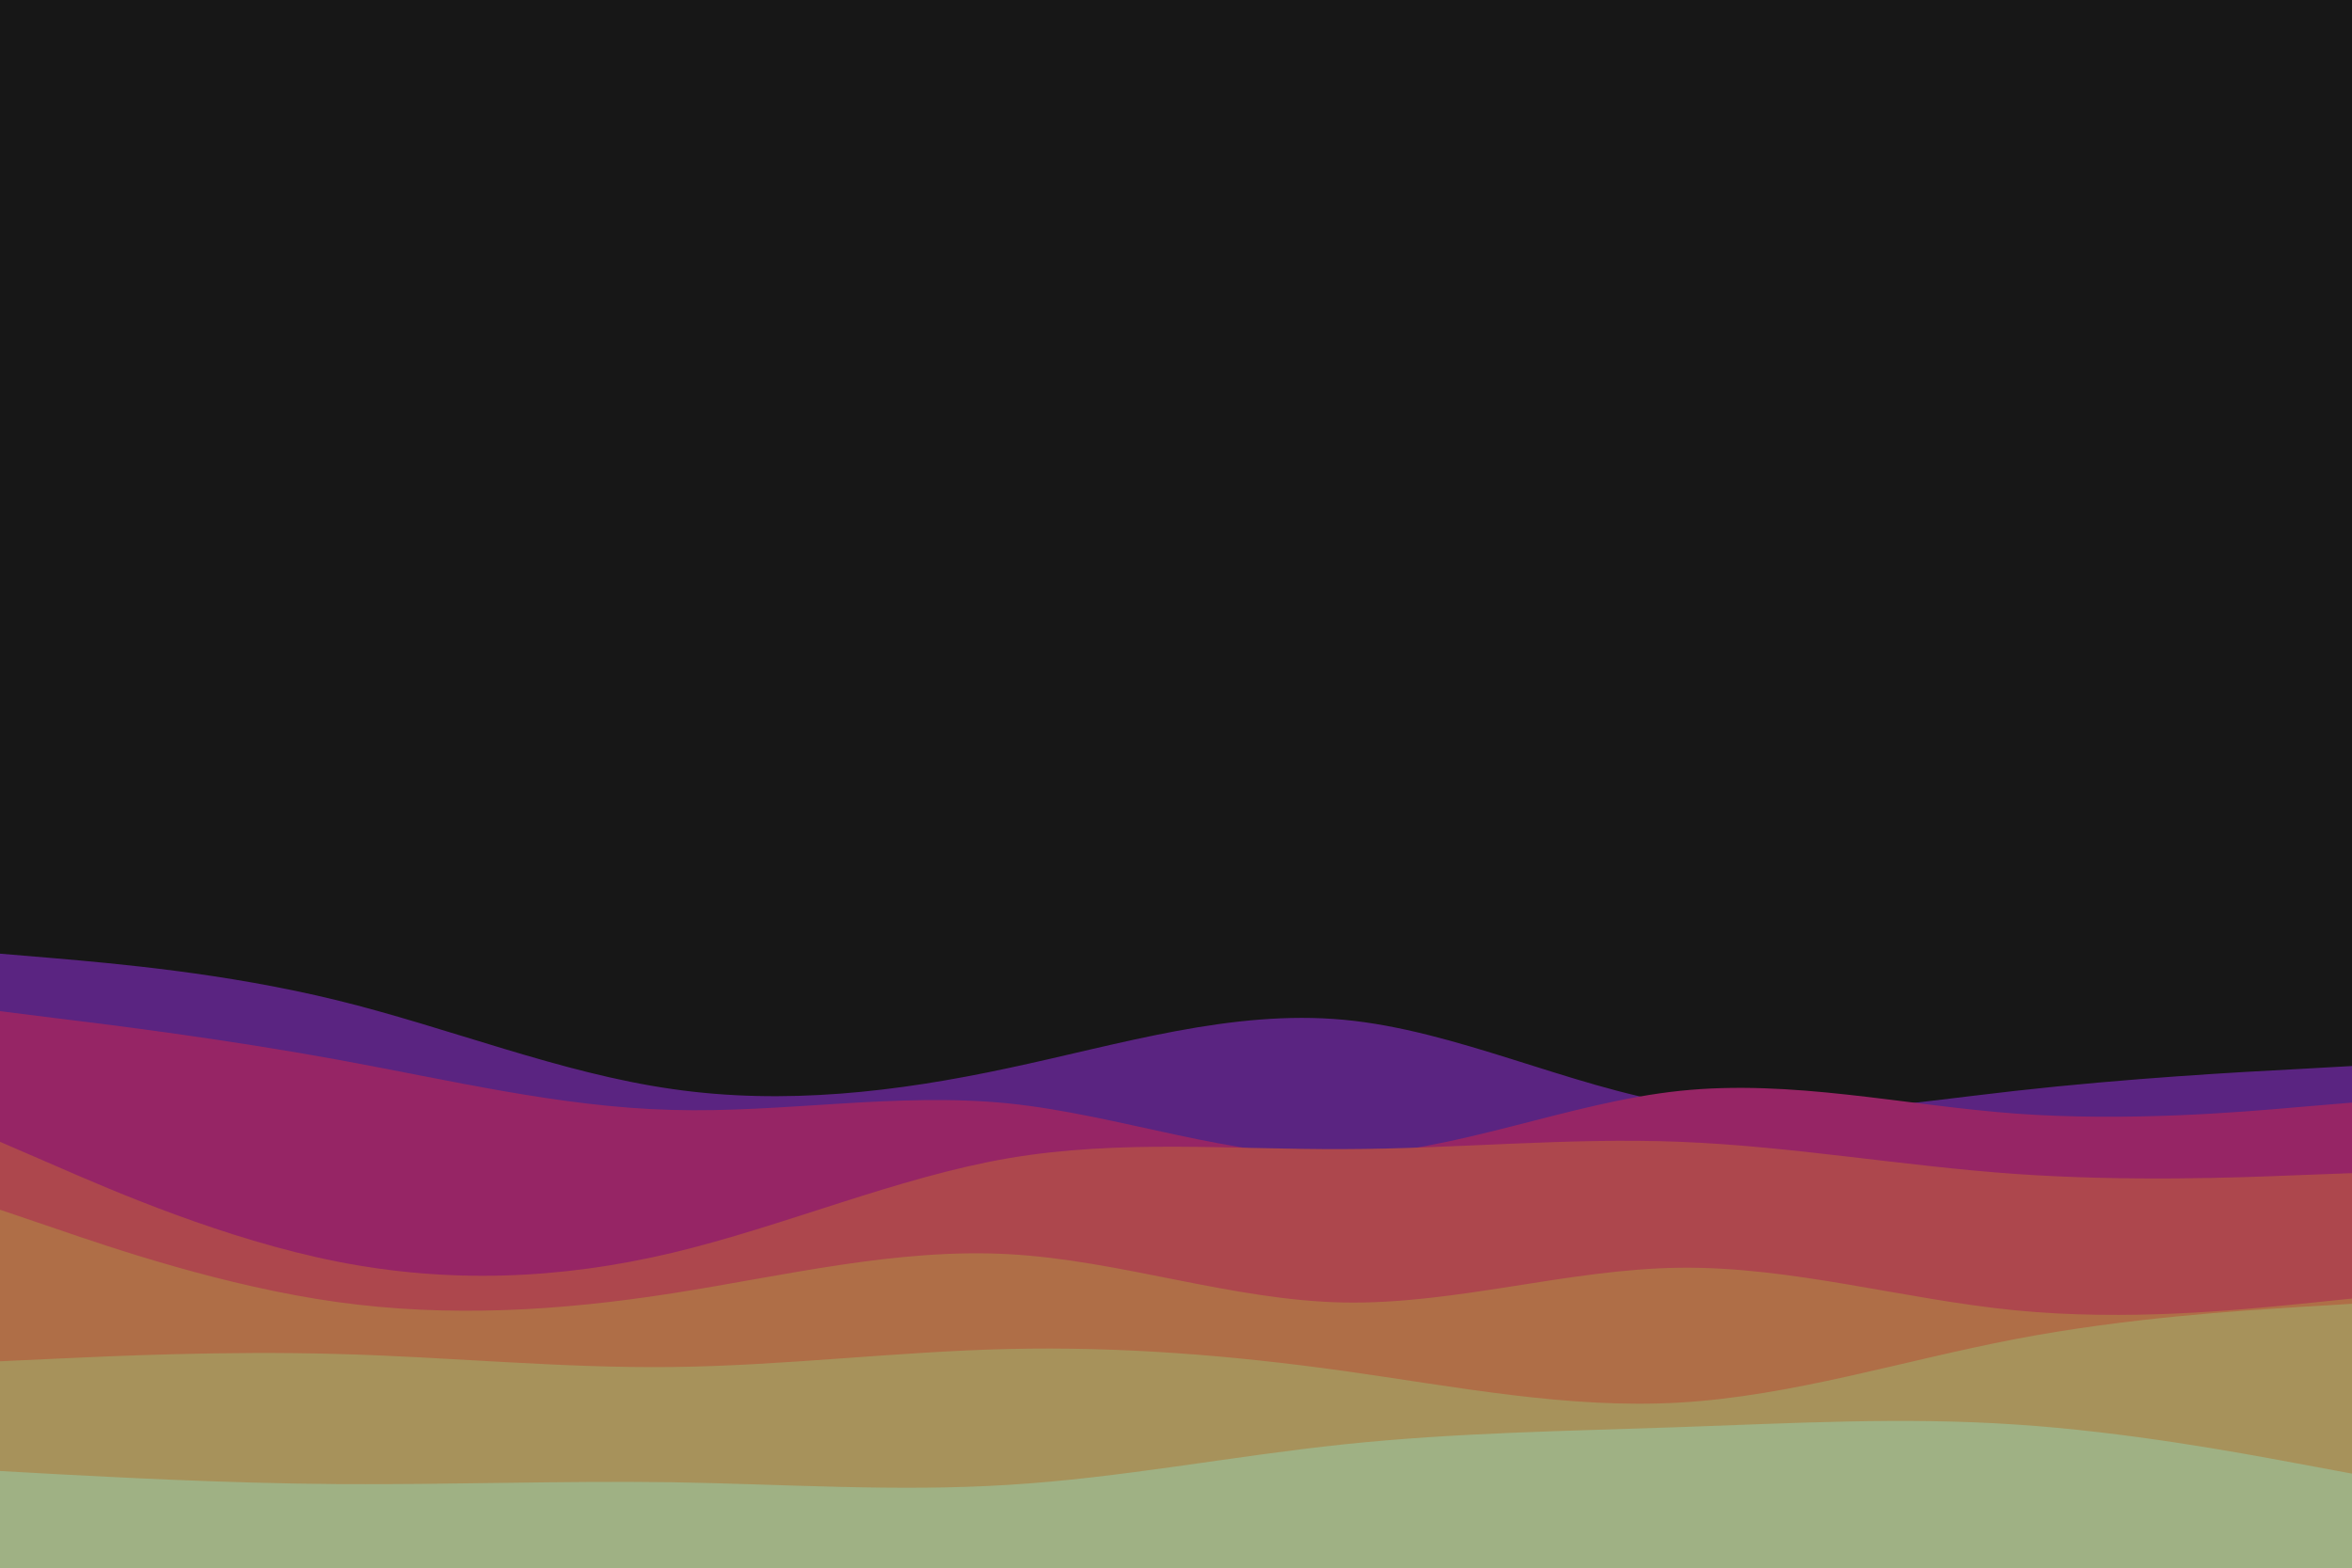
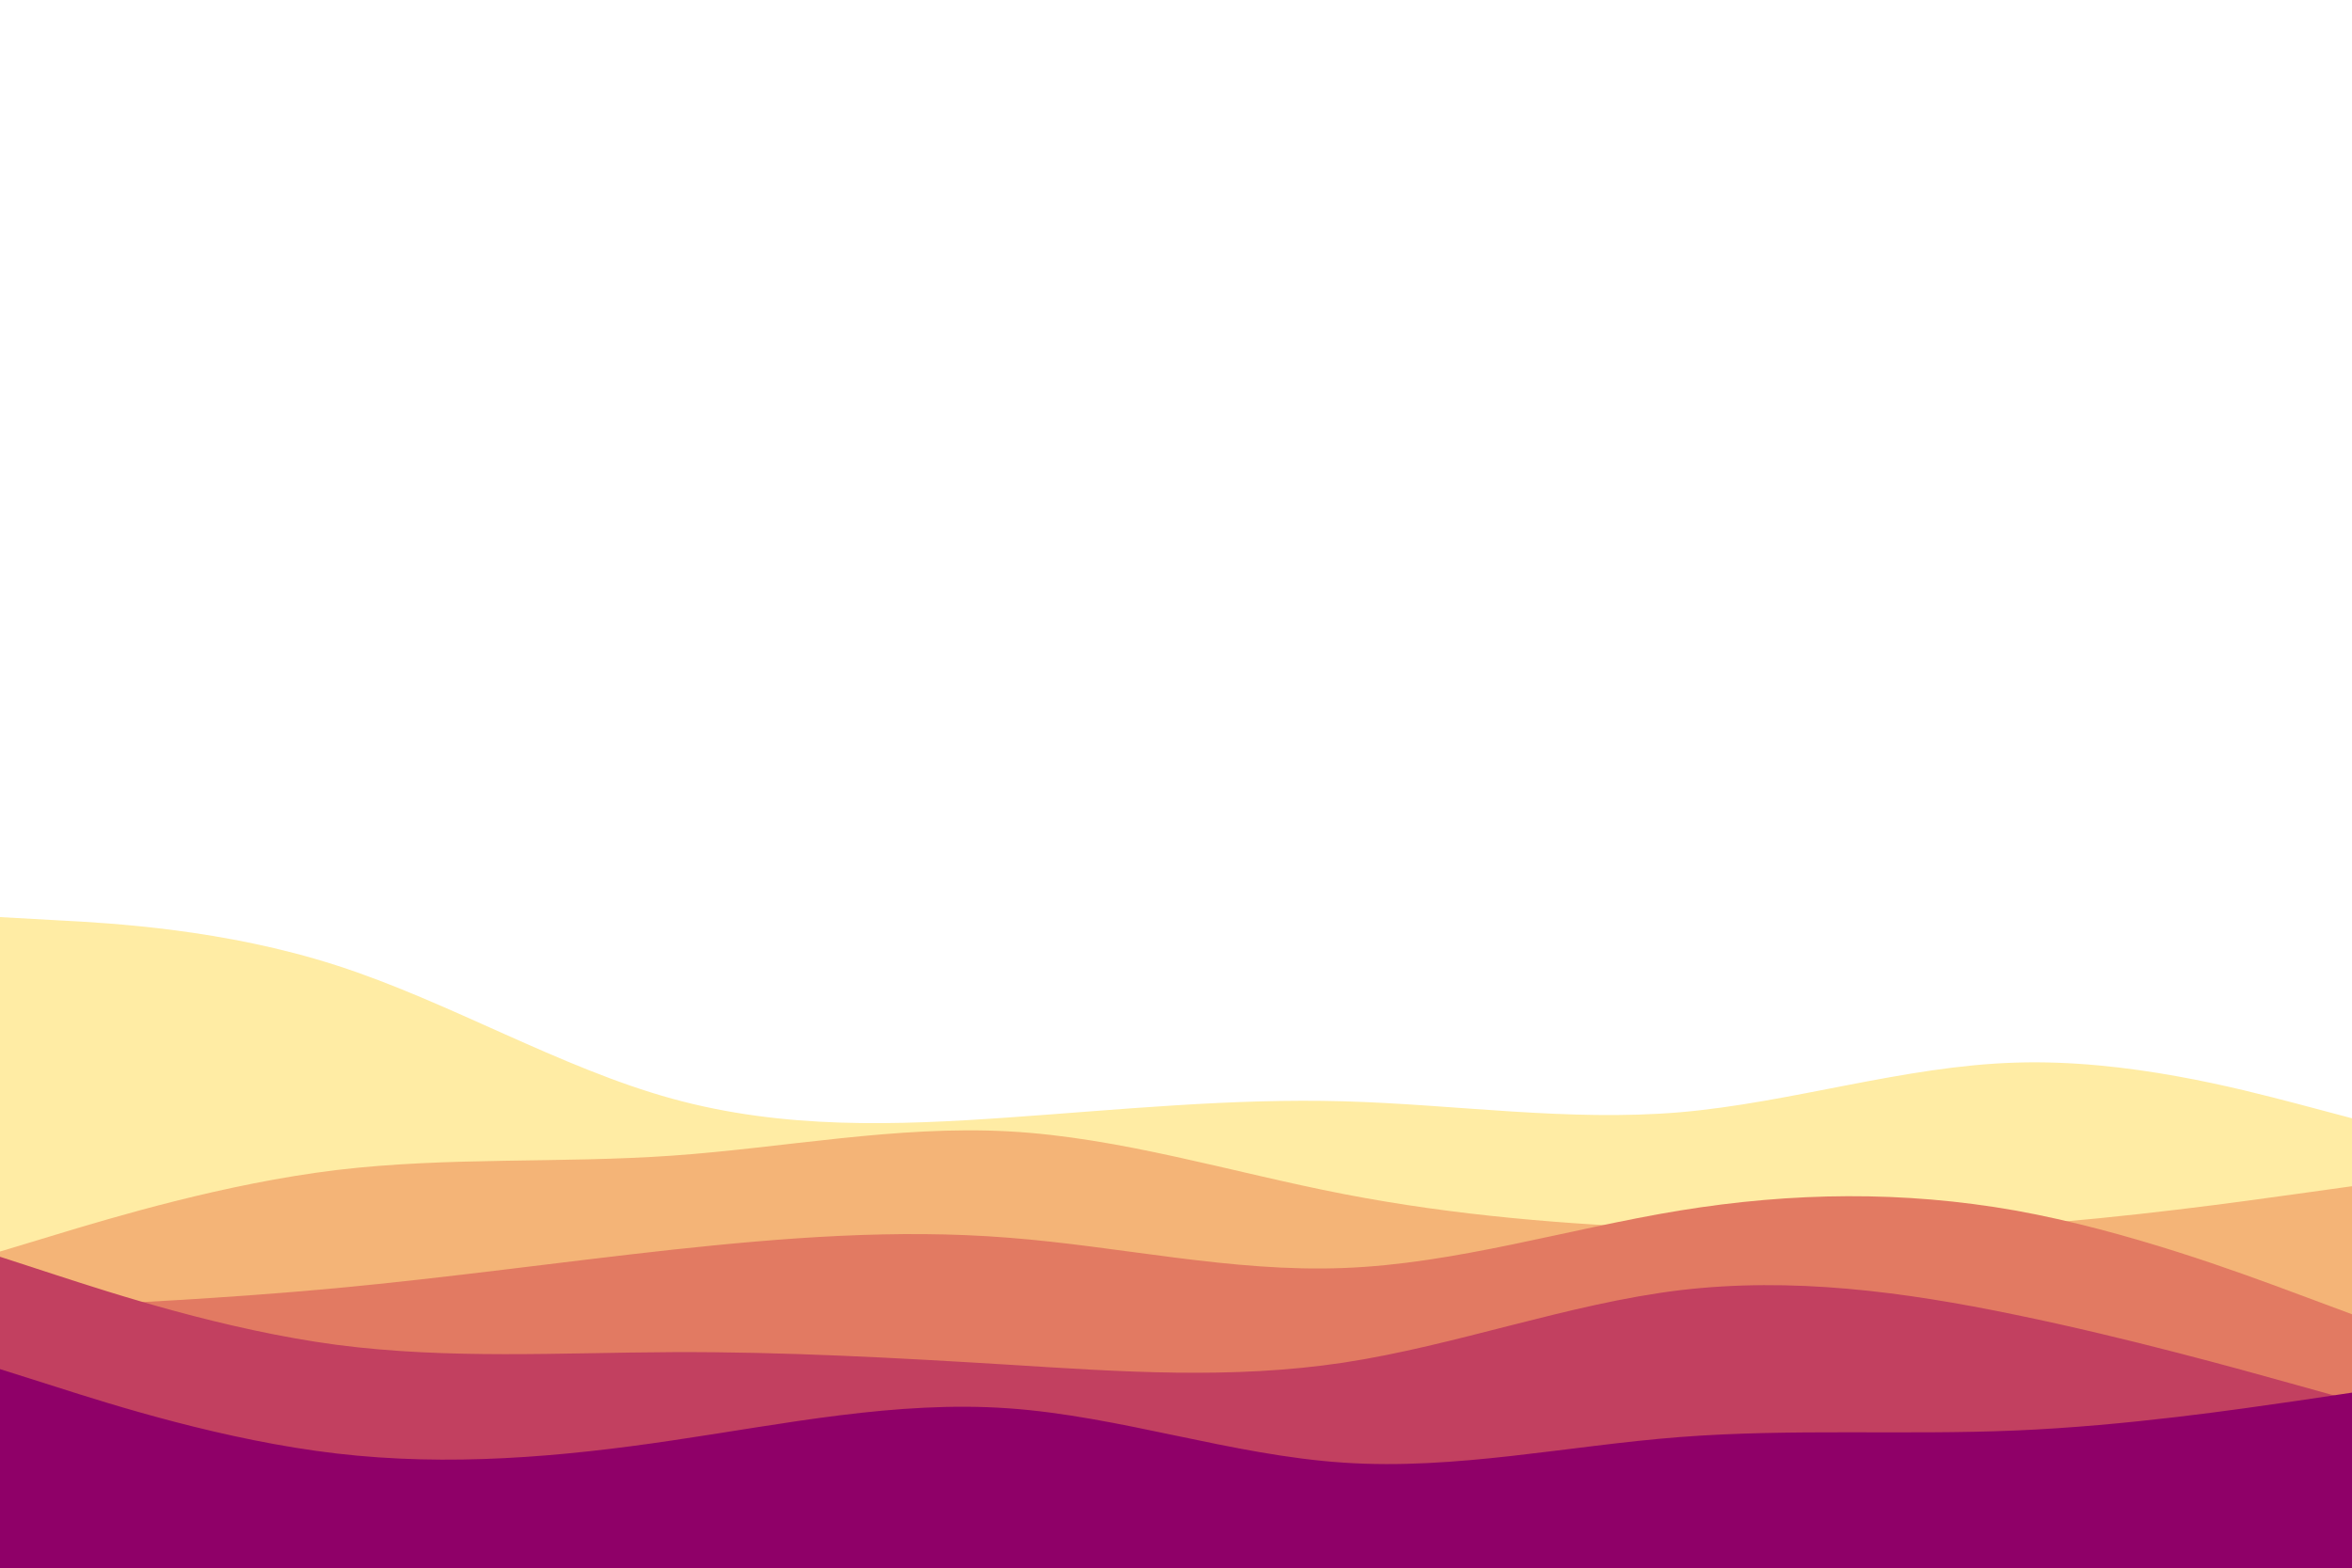
<svg xmlns="http://www.w3.org/2000/svg" id="visual" viewBox="0 0 900 600" width="900" height="600" version="1.1">
-   <style>
-     .ola { transform-box: fill-box; transform-origin: center bottom; }
-     .ola1 { animation: balanceo 6s ease-in-out infinite alternate; }
-     .ola2 { animation: balanceo 8s ease-in-out infinite alternate; }
-     .ola3 { animation: balanceo 10s ease-in-out infinite alternate; }
-     @keyframes balanceo {
-       from { transform: translateY(0); }
-       to   { transform: translateY(-20px); }
-     }
-   </style>
-   <rect x="0" y="0" width="900" height="600" fill="#171717" />
-   <path class="ola ola1" d="M0 365L21.5 366.8C43 368.7 86 372.3 128.8 382.8C171.7 393.3 214.3 410.7 257.2 416.8C300 423 343 418 385.8 408.8C428.7 399.7 471.3 386.3 514.2 390.3C557 394.3 600 415.7 642.8 422.7C685.7 429.7 728.3 422.3 771.2 417.5C814 412.7 857 410.3 878.5 409.2L900 408L900 601L878.5 601C857 601 814 601 771.2 601C728.3 601 685.7 601 642.8 601C600 601 557 601 514.2 601C471.3 601 428.7 601 385.8 601C343 601 300 601 257.2 601C214.3 601 171.7 601 128.8 601C86 601 43 601 21.5 601L0 601Z" fill="#5a2481" />
-   <path class="ola ola2" d="M0 387L21.5 389.7C43 392.3 86 397.7 128.8 405.5C171.7 413.3 214.3 423.7 257.2 424.8C300 426 343 418 385.8 422.3C428.7 426.7 471.3 443.3 514.2 442.2C557 441 600 422 642.8 417.5C685.7 413 728.3 423 771.2 426.2C814 429.3 857 425.7 878.5 423.8L900 422L900 601L878.5 601C857 601 814 601 771.2 601C728.3 601 685.7 601 642.8 601C600 601 557 601 514.2 601C471.3 601 428.7 601 385.8 601C343 601 300 601 257.2 601C214.3 601 171.7 601 128.8 601C86 601 43 601 21.5 601L0 601Z" fill="#962565" />
-   <path class="ola ola3" d="M0 437L21.5 446.3C43 455.7 86 474.3 128.8 482.8C171.7 491.3 214.3 489.7 257.2 479.5C300 469.3 343 450.7 385.8 443.3C428.7 436 471.3 440 514.2 439.8C557 439.7 600 435.3 642.8 437C685.7 438.7 728.3 446.3 771.2 449.3C814 452.3 857 450.7 878.5 449.8L900 449L900 601L878.5 601C857 601 814 601 771.2 601C728.3 601 685.7 601 642.8 601C600 601 557 601 514.2 601C471.3 601 428.7 601 385.8 601C343 601 300 601 257.2 601C214.3 601 171.7 601 128.8 601C86 601 43 601 21.5 601L0 601Z" fill="#ad474d" />
-   <path class="ola ola1" d="M0 463L21.5 470.3C43 477.7 86 492.3 128.8 498.3C171.7 504.3 214.3 501.7 257.2 495C300 488.3 343 477.7 385.8 480C428.7 482.3 471.3 497.7 514.2 498.5C557 499.3 600 485.7 642.8 485.2C685.7 484.7 728.3 497.3 771.2 501.5C814 505.7 857 501.3 878.5 499.2L900 497L900 601L878.5 601C857 601 814 601 771.2 601C728.3 601 685.7 601 642.8 601C600 601 557 601 514.2 601C471.3 601 428.7 601 385.8 601C343 601 300 601 257.2 601C214.3 601 171.7 601 128.8 601C86 601 43 601 21.5 601L0 601Z" fill="#af6e47" />
-   <path class="ola ola2" d="M0 521L21.5 520C43 519 86 517 128.8 518.2C171.7 519.3 214.3 523.7 257.2 523.2C300 522.7 343 517.3 385.8 516.3C428.7 515.3 471.3 518.7 514.2 524.7C557 530.7 600 539.3 642.8 536.8C685.7 534.3 728.3 520.7 771.2 512.5C814 504.3 857 501.7 878.5 500.3L900 499L900 601L878.5 601C857 601 814 601 771.2 601C728.3 601 685.7 601 642.8 601C600 601 557 601 514.2 601C471.3 601 428.7 601 385.8 601C343 601 300 601 257.2 601C214.3 601 171.7 601 128.8 601C86 601 43 601 21.5 601L0 601Z" fill="#a7925b" />
-   <path class="ola ola3" d="M0 563L21.5 564.2C43 565.3 86 567.7 128.8 568C171.7 568.3 214.3 566.7 257.2 567.3C300 568 343 571 385.8 568.3C428.7 565.7 471.3 557.3 514.2 552.8C557 548.3 600 547.7 642.8 546.2C685.7 544.7 728.3 542.3 771.2 545.2C814 548 857 556 878.5 560L900 564L900 601L878.5 601C857 601 814 601 771.2 601C728.3 601 685.7 601 642.8 601C600 601 557 601 514.2 601C471.3 601 428.7 601 385.8 601C343 601 300 601 257.2 601C214.3 601 171.7 601 128.8 601C86 601 43 601 21.5 601L0 601Z" fill="#9fb184" />
+   <path d="M0 351L21.5 352.2C43 353.3 86 355.7 128.8 369.5C171.7 383.3 214.3 408.7 257.2 420.5C300 432.3 343 430.7 385.8 427.7C428.7 424.7 471.3 420.3 514.2 421.5C557 422.7 600 429.3 642.8 425.7C685.7 422 728.3 408 771.2 406.7C814 405.3 857 416.7 878.5 422.3L900 428L900 601L878.5 601C857 601 814 601 771.2 601C728.3 601 685.7 601 642.8 601C600 601 557 601 514.2 601C471.3 601 428.7 601 385.8 601C343 601 300 601 257.2 601C214.3 601 171.7 601 128.8 601C86 601 43 601 21.5 601L0 601Z" fill="#ffeca4" />
+   <path d="M0 479L21.5 472.5C43 466 86 453 128.8 447.8C171.7 442.7 214.3 445.3 257.2 442.3C300 439.3 343 430.7 385.8 433C428.7 435.3 471.3 448.7 514.2 457C557 465.3 600 468.7 642.8 470.3C685.7 472 728.3 472 771.2 469C814 466 857 460 878.5 457L900 454L900 601L878.5 601C857 601 814 601 771.2 601C728.3 601 685.7 601 642.8 601C600 601 557 601 514.2 601C471.3 601 428.7 601 385.8 601C343 601 300 601 257.2 601C214.3 601 171.7 601 128.8 601C86 601 43 601 21.5 601L0 601Z" fill="#f4b477" />
+   <path d="M0 501L21.5 500C43 499 86 497 128.8 493C171.7 489 214.3 483 257.2 478.3C300 473.7 343 470.3 385.8 473.7C428.7 477 471.3 487 514.2 485.3C557 483.7 600 470.3 642.8 463.3C685.7 456.3 728.3 455.7 771.2 463.3C814 471 857 487 878.5 495L900 503L900 601L878.5 601C857 601 814 601 771.2 601C728.3 601 685.7 601 642.8 601C600 601 557 601 514.2 601C471.3 601 428.7 601 385.8 601C343 601 300 601 257.2 601C214.3 601 171.7 601 128.8 601C86 601 43 601 21.5 601L0 601Z" fill="#e27a62" />
+   <path d="M0 481L21.5 488C43 495 86 509 128.8 514.7C171.7 520.3 214.3 517.7 257.2 517.5C300 517.3 343 519.7 385.8 522.3C428.7 525 471.3 528 514.2 521.5C557 515 600 499 642.8 493.8C685.7 488.7 728.3 494.3 771.2 503.2C814 512 857 524 878.5 530L900 536L900 601L878.5 601C857 601 814 601 771.2 601C728.3 601 685.7 601 642.8 601C600 601 557 601 514.2 601C471.3 601 428.7 601 385.8 601C343 601 300 601 257.2 601C214.3 601 171.7 601 128.8 601C86 601 43 601 21.5 601L0 601Z" fill="#c24060" />
+   <path d="M0 524L21.5 530.8C43 537.7 86 551.3 128.8 556.3C171.7 561.3 214.3 557.7 257.2 551.3C300 545 343 536 385.8 539C428.7 542 471.3 557 514.2 559.8C557 562.7 600 553.3 642.8 550C685.7 546.7 728.3 549.3 771.2 547.5C814 545.7 857 539.3 878.5 536.2L900 533L900 601L878.5 601C857 601 814 601 771.2 601C728.3 601 685.7 601 642.8 601C600 601 557 601 514.2 601C471.3 601 428.7 601 385.8 601C343 601 300 601 257.2 601C214.3 601 171.7 601 128.8 601C86 601 43 601 21.5 601L0 601Z" fill="#8f0068" />
</svg>
